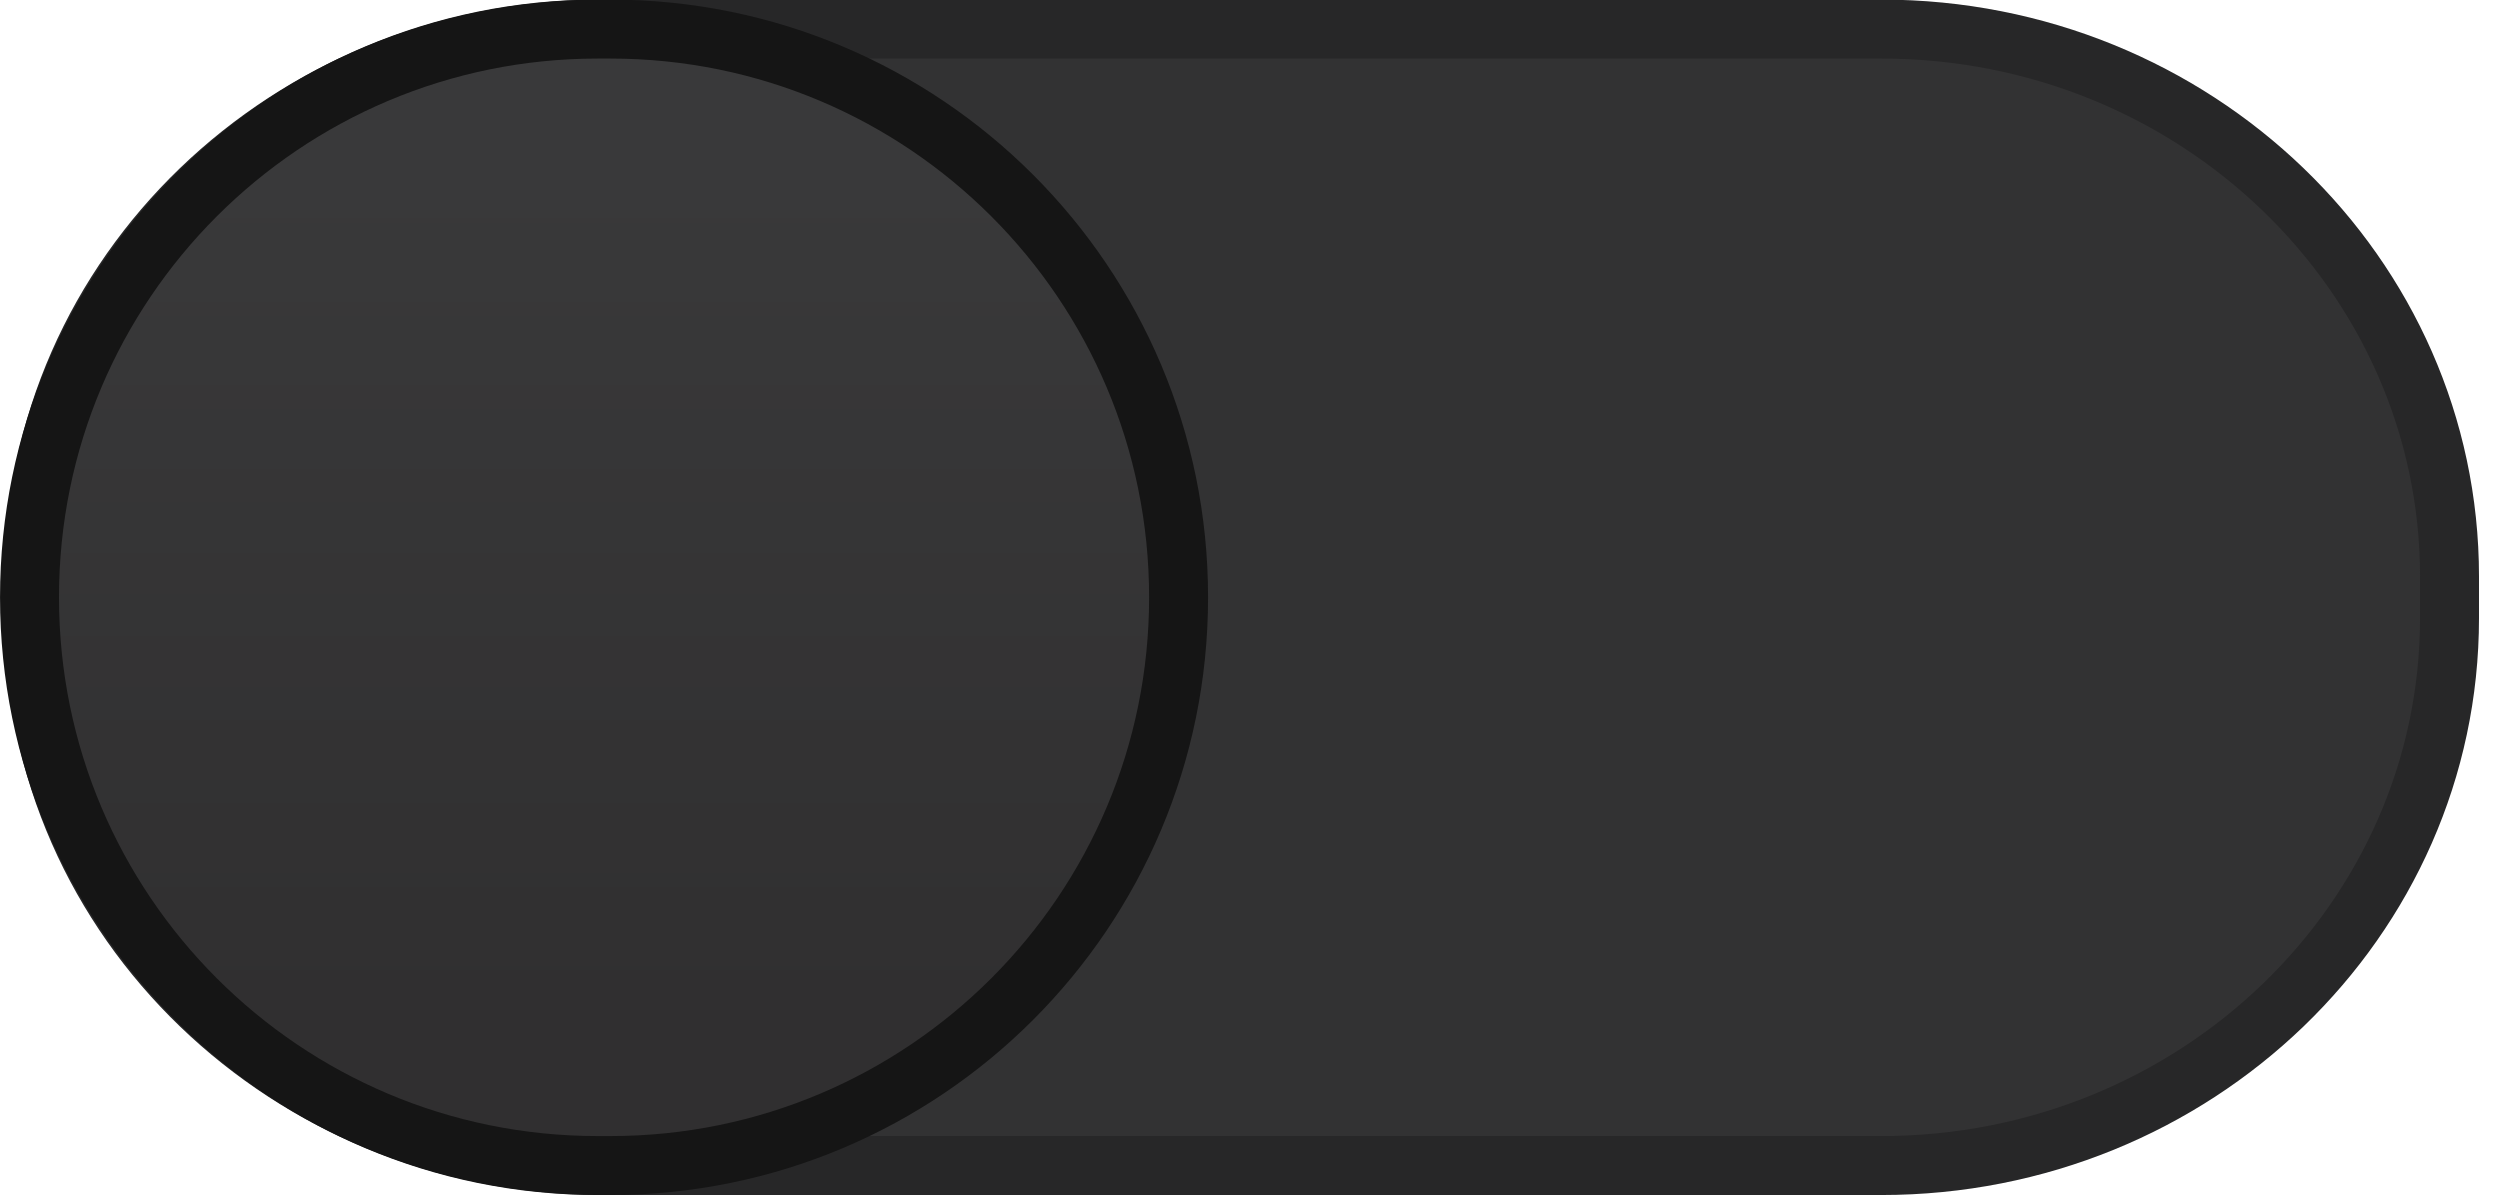
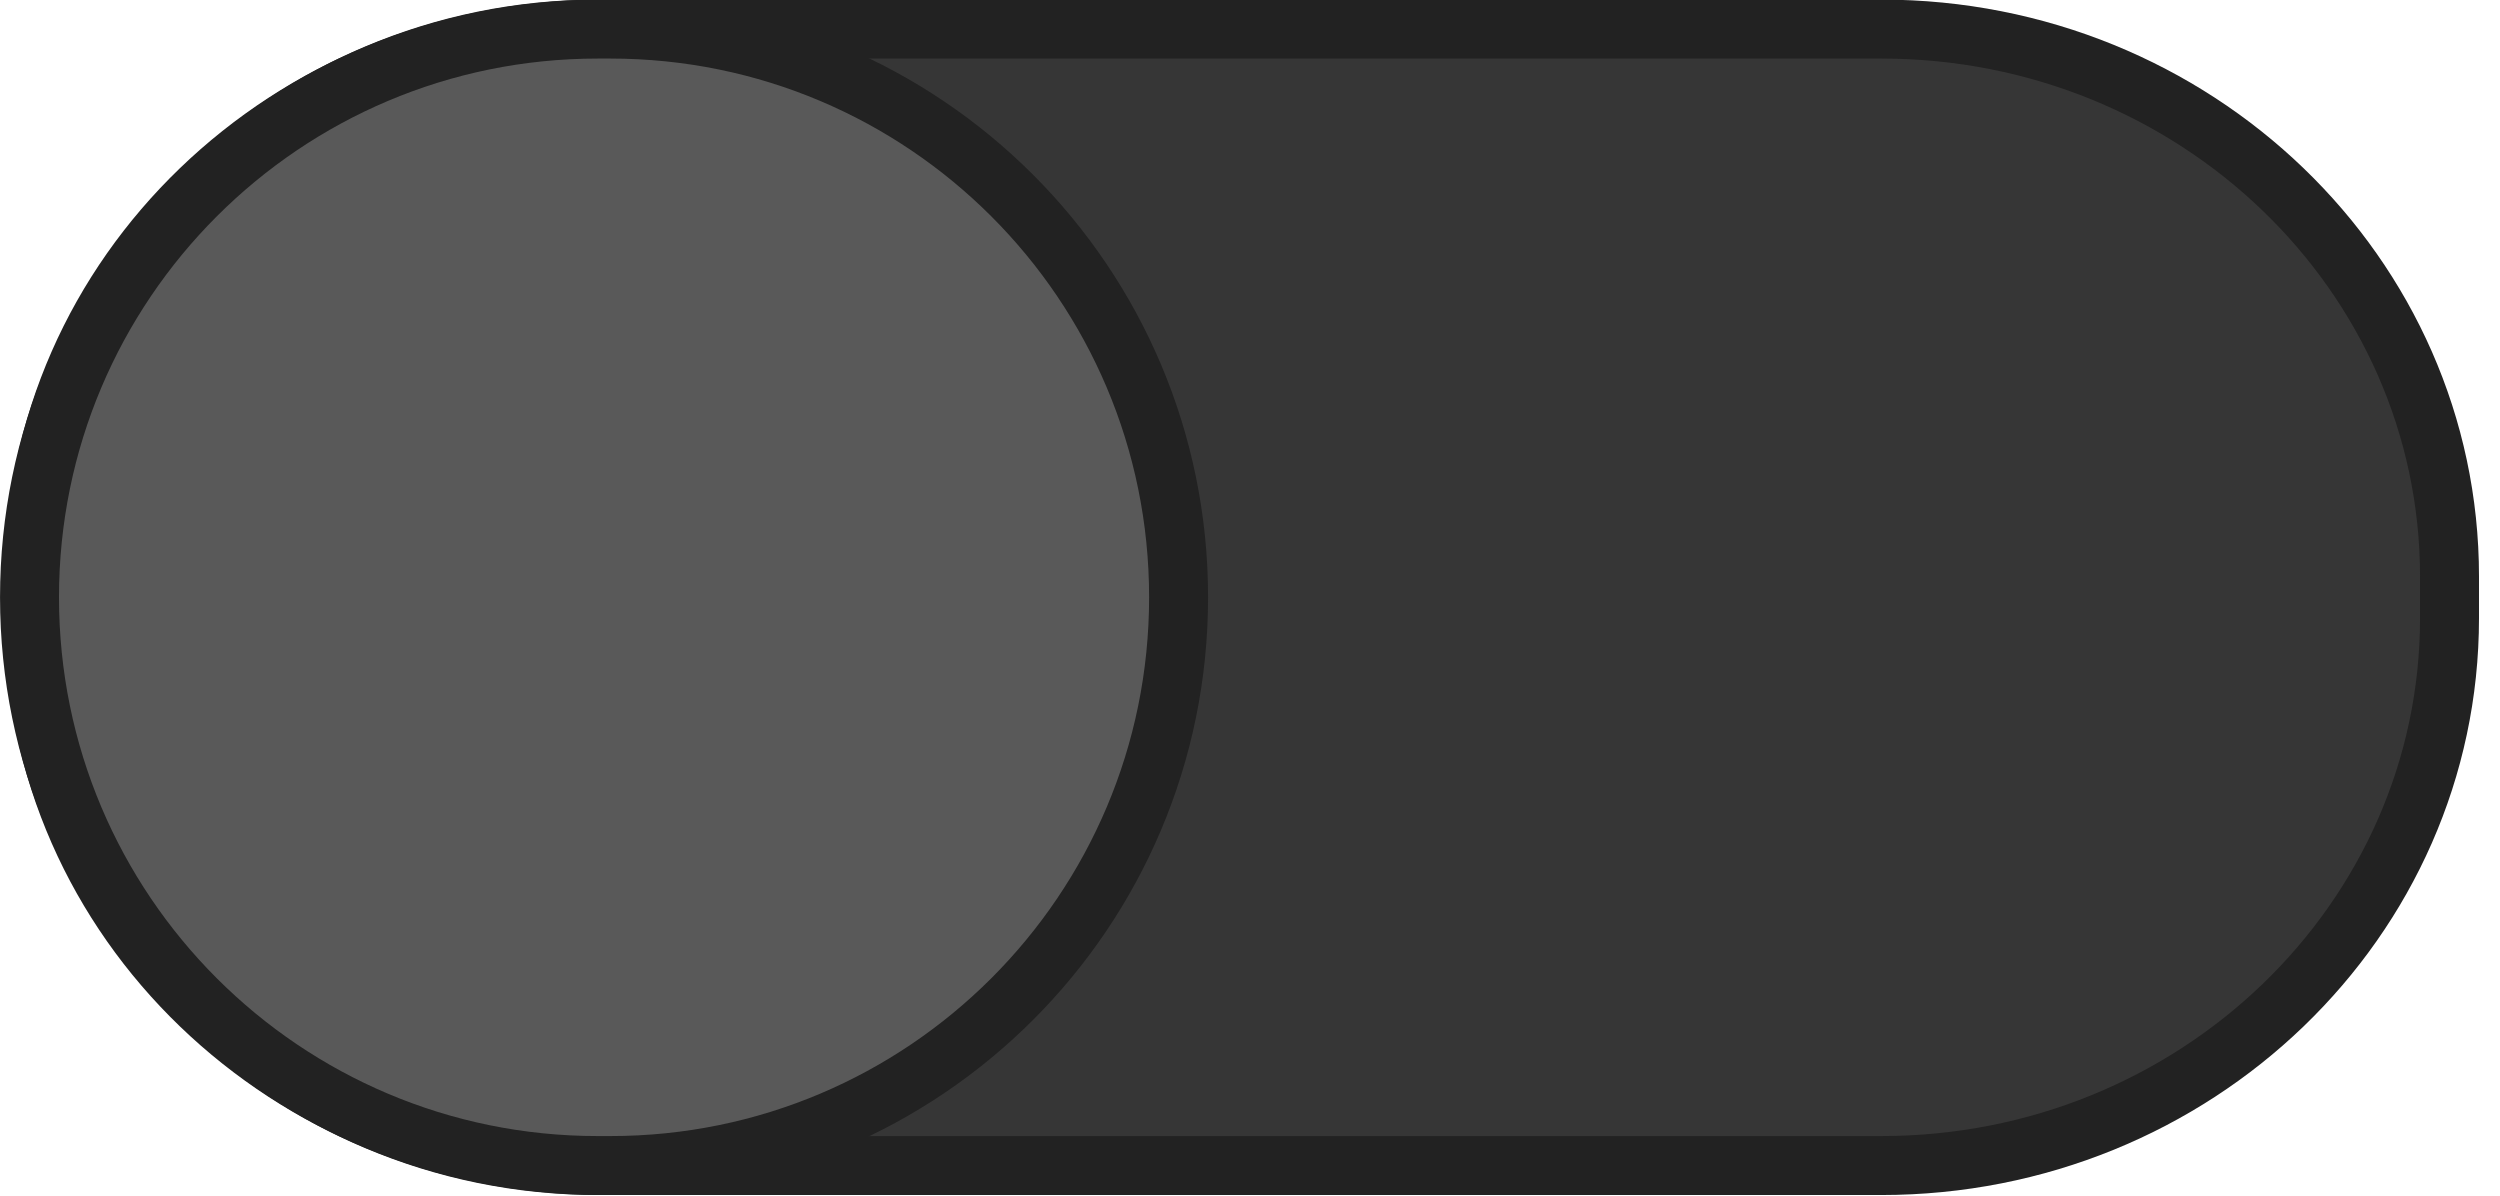
- <svg xmlns="http://www.w3.org/2000/svg" xmlns:xlink="http://www.w3.org/1999/xlink" width="46" height="22">
-   <defs>
+ <svg xmlns="http://www.w3.org/2000/svg" xmlns:xlink="http://www.w3.org/1999/xlink" width="46" height="22" version="1.1" id="svg16">
+   <defs id="defs8">
    <linearGradient id="a">
-       <stop offset="0" stop-color="#39393a" />
-       <stop offset="1" stop-color="#302f30" />
+       <stop offset="0" stop-color="#39393a" id="stop2" />
+       <stop offset="1" stop-color="#302f30" id="stop4" />
    </linearGradient>
    <linearGradient xlink:href="#a" id="b" x1="53" y1="294.429" x2="53" y2="309.804" gradientUnits="userSpaceOnUse" gradientTransform="translate(-42.76)" />
  </defs>
-   <g transform="translate(0 -291.18)" stroke-width="1.085">
-     <rect style="marker:none" width="44.446" height="20.911" x=".625" y="291.715" rx="10.455" ry="10.073" fill="#323233" stroke="#272728" />
-     <rect ry="10.455" rx="10.455" y="291.715" x=".543" height="20.911" width="21.143" style="marker:none" fill="url(#b)" stroke="#151515" />
+   <g transform="translate(0,-291.18)" id="g14" style="stroke-width:1.085">
+     <rect style="fill:#363636;stroke:#222222;marker:none;fill-opacity:1;stroke-opacity:1" width="44.446" height="20.911" x="0.625" y="291.715" rx="10.455" ry="10.073" id="rect10" />
+     <rect ry="10.455" rx="10.455" y="291.715" x="0.543" height="20.911" width="21.143" style="fill:#595959;stroke:#222222;marker:none;fill-opacity:1;stroke-opacity:1" id="rect12" />
  </g>
</svg>
